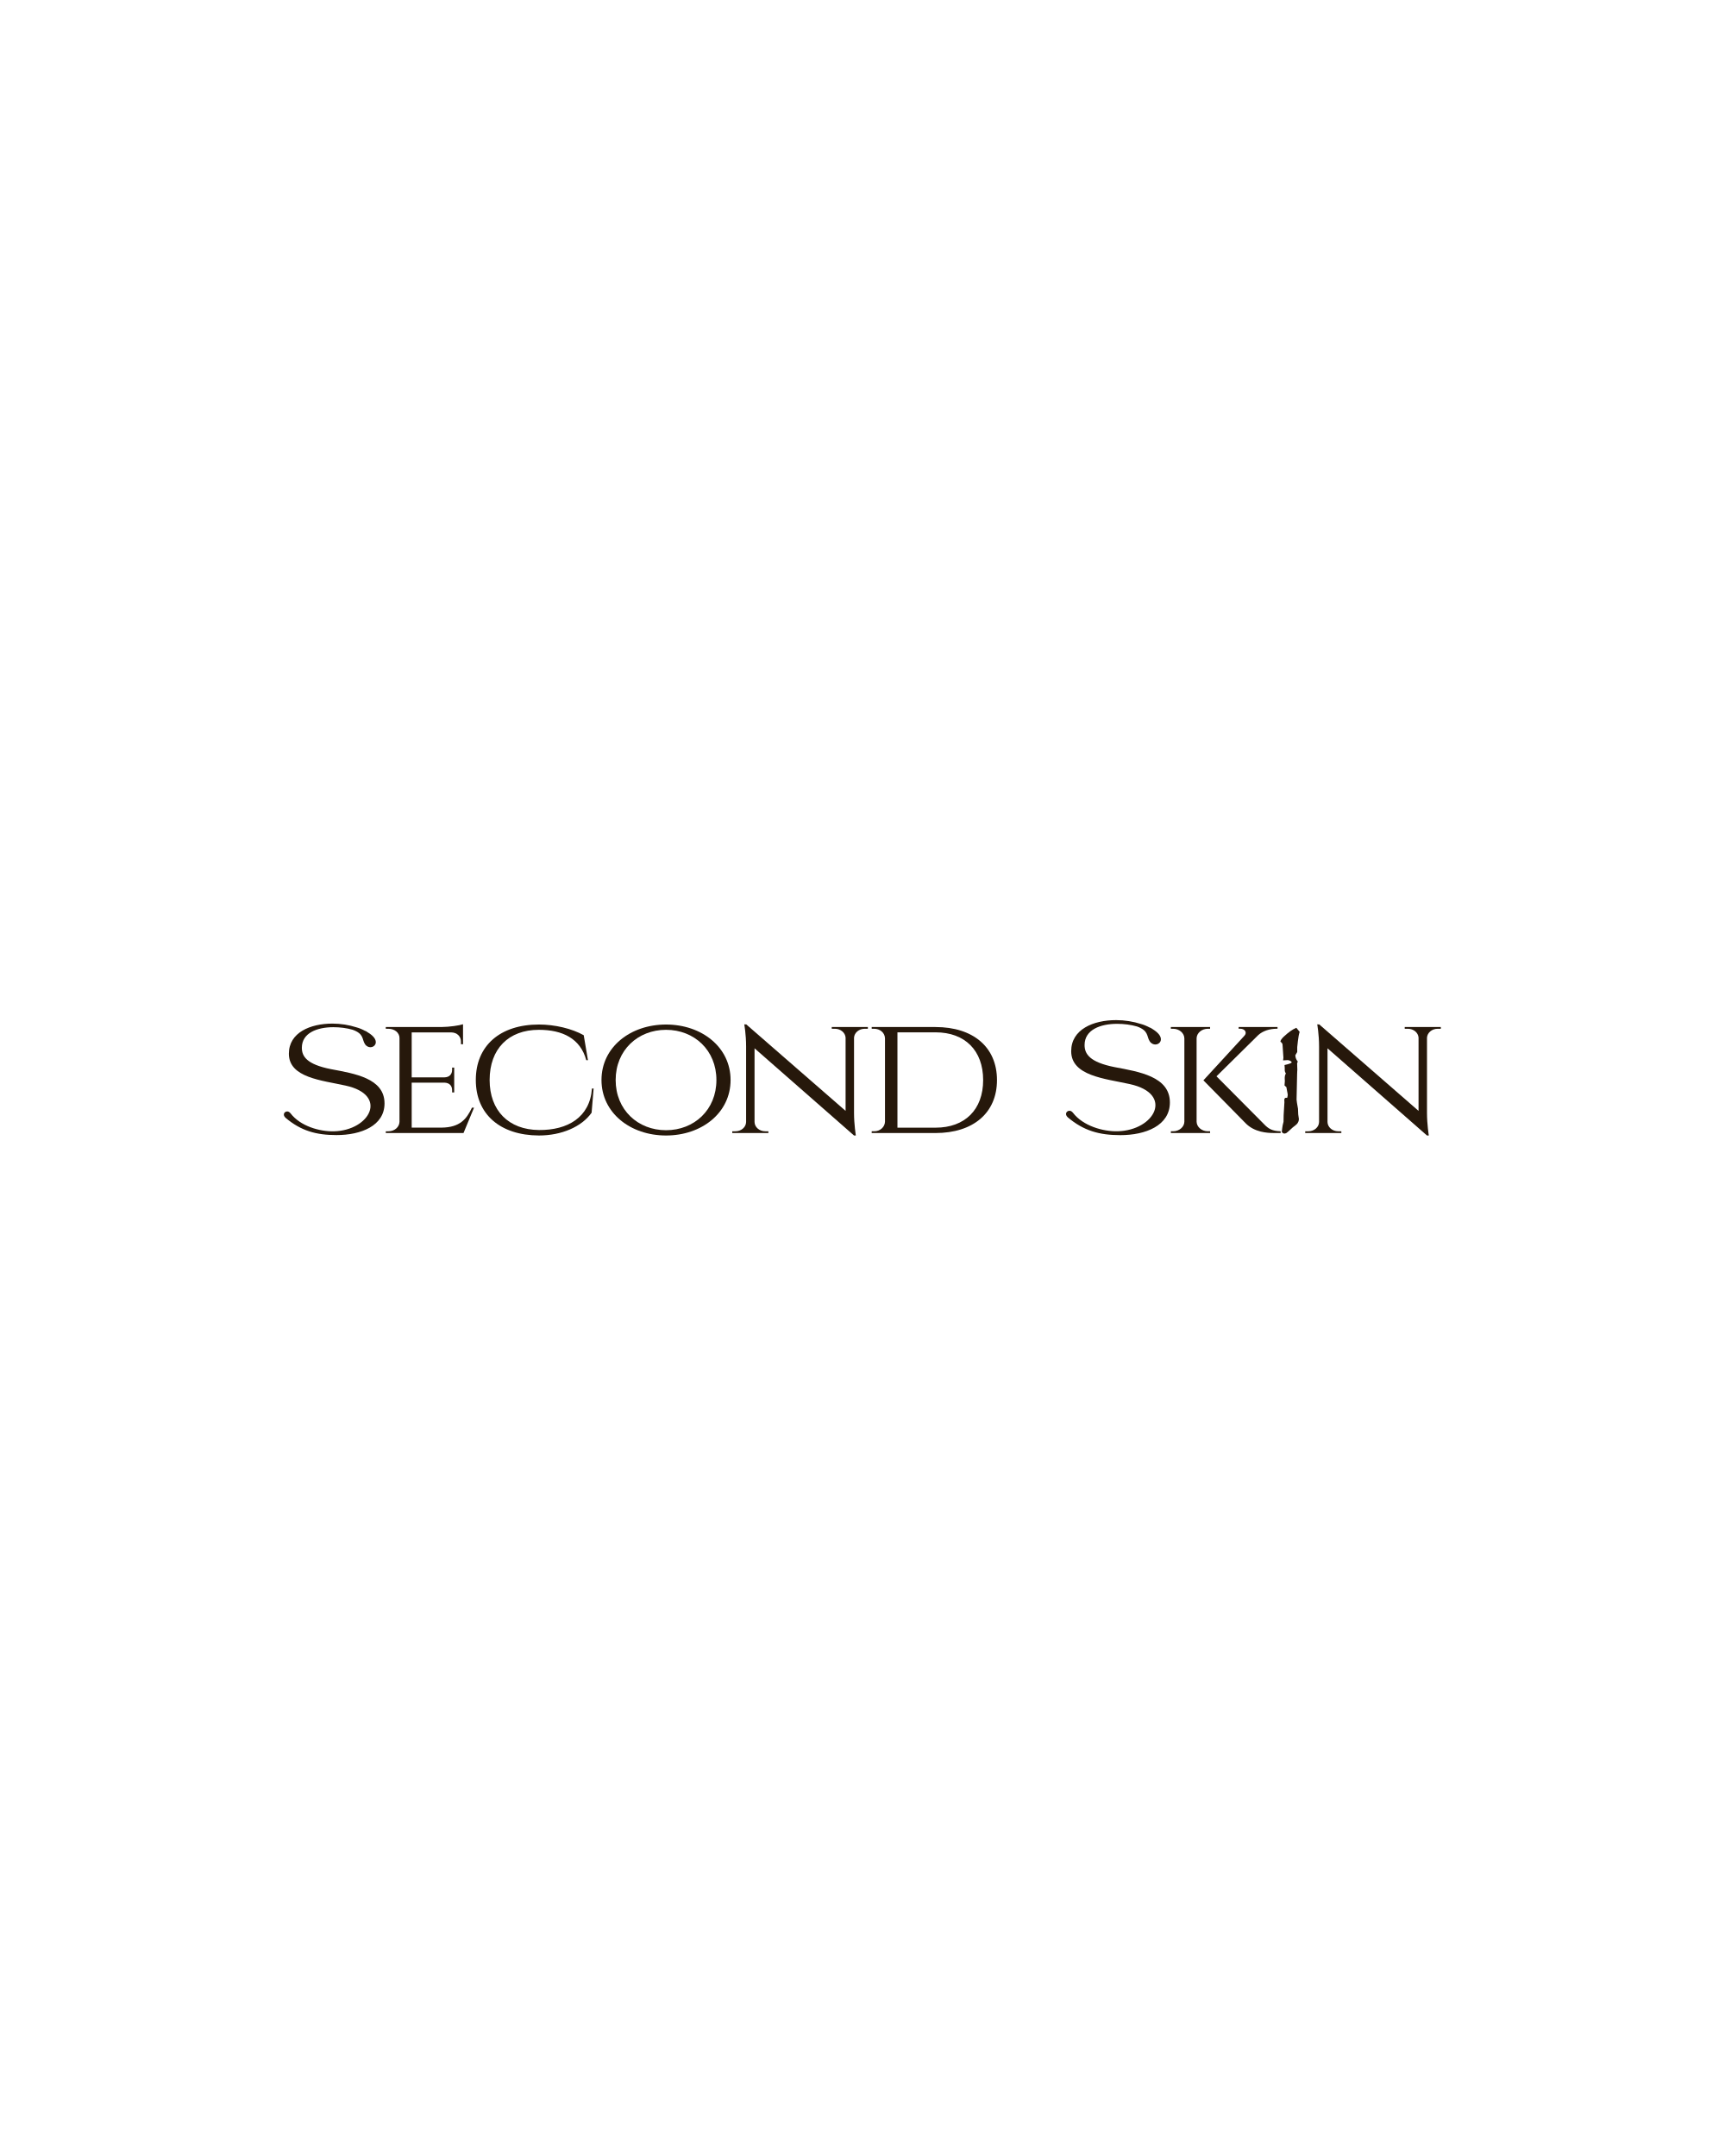
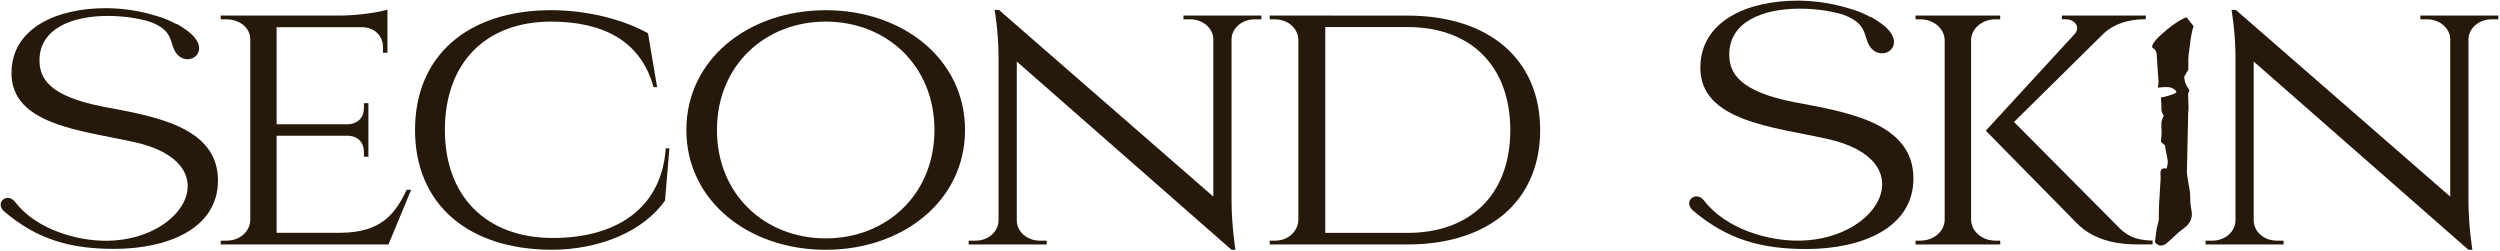
- <svg xmlns="http://www.w3.org/2000/svg" width="100%" height="100%" viewBox="0 0 2250 2813" version="1.1" xml:space="preserve" style="fill-rule:evenodd;clip-rule:evenodd;stroke-linejoin:round;stroke-miterlimit:2;">
-   <rect id="_-Primary-logo_-190800" x="0" y="0" width="2250" height="2812.5" style="fill:none;" />
-   <g id="_-Primary-logo_-1908001">
-     <g>
-       <path d="M431.754,1394.95c-31.682,-6.256 -37.969,-16.758 -37.969,-27.93c0,-19.216 19.831,-26.813 41.113,-26.813c8.706,0 17.413,1.117 25.152,3.352c14.994,5.363 12.092,12.513 15.962,18.546c1.935,3.128 4.837,4.245 7.255,4.245c5.804,0 10.399,-6.48 3.628,-13.853c-2.177,-2.458 -5.804,-4.916 -9.916,-7.374l-0.484,0c-4.111,-2.234 -7.981,-3.799 -11.367,-4.692c-9.674,-3.128 -20.557,-4.916 -31.44,-4.916c-28.779,0 -56.833,11.619 -56.833,39.326c0,31.282 42.806,34.634 74.004,41.56c56.35,12.289 31.682,58.542 -15.236,59.659c-18.622,0.447 -43.774,-6.703 -56.591,-23.461c-1.451,-1.788 -2.902,-2.458 -4.353,-2.458c-3.628,0 -6.53,4.245 -2.177,8.267c20.073,16.982 39.904,22.568 66.507,22.568c31.923,0 62.638,-12.066 62.638,-41.337c0,-32.846 -39.179,-38.879 -69.893,-44.689Z" style="fill:#26180b;fill-rule:nonzero;stroke:#2b2b2b;stroke-opacity:0;stroke-width:2.08px;" />
-       <path d="M618.41,1445.224l-2.702,0c-7.088,14.921 -15.623,25.725 -39.599,26.02l-39.018,0l0,-58.654l43.209,0c6.519,0.36 9.533,4.593 9.533,9.77l0,2.929l2.718,0.025l0,-32.382l-2.718,0.025l0,2.929c0,5.328 -3.193,9.654 -10.114,9.788l-42.628,0l0,-58.654l51.74,0c7.595,0.137 12.512,5.386 12.512,11.848l0,3.545l2.714,0.029l0,-26.088c-4.344,1.563 -17.838,3.552 -27.878,3.617l-72.896,0l0.043,2.306l3.427,0c8.11,0 14.415,5.202 14.415,12.072l0,109.418c-0.304,6.801 -6.355,12.237 -14.407,12.237l-3.427,0l-0.043,2.306l101.375,0l13.744,-33.084Z" style="fill:#26180b;fill-rule:nonzero;stroke:#2b2b2b;stroke-opacity:0;stroke-width:2.08px;" />
-       <path d="M772.247,1420.231c-2.683,37.774 -31.886,54.457 -69.091,54.144c-39.677,-0.331 -64.389,-25.379 -64.389,-65.246c0,-40.606 24.673,-65.495 64.19,-65.495c30.943,0 54.232,11.362 61.878,39.612l2.191,0l-5.513,-32.565c-15.401,-8.653 -37.653,-13.956 -58.447,-13.956c-50.516,0 -82.34,27.511 -82.34,72.393c0,44.673 31.789,72.163 82.34,72.393c29.496,0 55.76,-11.297 68.728,-29.727l2.644,-31.575l-2.191,0.022Z" style="fill:#26180b;fill-rule:nonzero;stroke:#2b2b2b;stroke-opacity:0;stroke-width:2.08px;" />
-       <path d="M868.897,1336.735c-46.554,0 -84.207,29.55 -84.207,72.393c0,42.847 37.653,72.393 84.207,72.393c46.551,0 84.2,-29.547 84.2,-72.393c0,-42.843 -37.649,-72.393 -84.2,-72.393Zm0,137.891c-36.709,0 -65.718,-26.513 -65.718,-65.495c0,-38.985 29.009,-65.498 65.718,-65.498c36.702,0 65.718,26.513 65.718,65.498c0,38.981 -29.017,65.495 -65.718,65.495Z" style="fill:#26180b;fill-rule:nonzero;stroke:#2b2b2b;stroke-opacity:0;stroke-width:2.08px;" />
-       <path d="M1085.076,1339.959l0.035,2.306l4.152,0c7.389,0 13.424,5.094 13.873,11.52l0,95.603l-129.495,-112.761l-2.679,-0.115c0,0 2.39,13.066 2.39,28.805l0,98.64c-0.148,6.672 -6.301,12.046 -13.892,12.046l-4.156,0l-0.035,2.306l47.171,0l-0.031,-2.306l-4.152,0c-7.591,0 -13.752,-5.375 -13.892,-12.046l0,-96.201l129.783,113.774l2.375,0c0,0 -2.367,-14.557 -2.367,-29.413l0,-98.312c0.429,-6.434 6.472,-11.535 13.869,-11.535l4.149,0l0.035,-2.306l-47.132,-0.004Z" style="fill:#26180b;fill-rule:nonzero;stroke:#2b2b2b;stroke-opacity:0;stroke-width:2.08px;" />
-       <path d="M1137.182,1339.97l0.039,2.288l3.057,0c7.833,0 14.001,5.159 14.259,12.435l0,108.792c-0.218,6.866 -6.133,12.515 -13.998,12.515l-3.322,0l-0.043,2.306l83.237,0c49.218,0 80.23,-26.254 80.23,-69.086c0,-42.919 -31.013,-69.223 -80.23,-69.223l-83.229,-0.025Zm33.602,6.949l49.752,0c38.308,0 62.065,23.678 62.065,62.307c0,38.491 -23.749,62.08 -62.065,62.08l-49.752,0l0,-124.386Z" style="fill:#26180b;fill-rule:nonzero;stroke:#2b2b2b;stroke-opacity:0;stroke-width:2.08px;" />
-       <path d="M1454.096,1392.298c-32.69,-6.455 -39.177,-17.291 -39.177,-28.819c0,-19.827 20.462,-27.666 42.421,-27.666c8.983,0 17.967,1.153 25.952,3.458c15.471,5.533 12.477,12.911 16.47,19.136c1.996,3.228 4.991,4.38 7.486,4.38c5.989,0 10.73,-6.686 3.743,-14.294c-2.246,-2.536 -5.989,-5.072 -10.231,-7.608l-0.499,0c-4.242,-2.306 -8.235,-3.919 -11.728,-4.842c-9.982,-3.228 -21.211,-5.072 -32.44,-5.072c-29.695,0 -58.641,11.989 -58.641,40.577c0,32.277 44.168,35.735 76.359,42.883c58.142,12.68 32.69,60.405 -15.721,61.557c-19.214,0.461 -45.166,-6.917 -58.392,-24.208c-1.497,-1.844 -2.994,-2.536 -4.492,-2.536c-3.743,0 -6.738,4.38 -2.246,8.53c20.712,17.522 41.174,23.286 68.623,23.286c32.939,0 64.63,-12.45 64.63,-42.652c0,-33.891 -40.425,-40.116 -72.117,-46.11Z" style="fill:#26180b;fill-rule:nonzero;stroke:#2b2b2b;stroke-opacity:0;stroke-width:2.08px;" />
-       <path d="M1587.006,1404.28l54.415,-53.704c5.923,-5.418 14.641,-8.336 24.205,-8.354l1.006,0l0,-2.259l-50.719,0l0,2.259l2.219,0c5.786,0 9.132,4.874 5.459,8.963l-53.651,58.362l54.75,55.657c11.74,12.356 29.141,13.037 36.667,13.062l9.377,0l0,-2.295c-10.871,-0.238 -15.924,-3.102 -21.854,-9.409l-61.874,-62.281Zm-25.944,-49.893c0.374,-6.747 6.796,-12.122 14.68,-12.122l2.905,0l0.035,-2.302l-51.218,0l0.035,2.302l2.905,0c8.032,0 14.547,5.576 14.695,12.5l0,108.759c-0.16,6.909 -6.667,12.471 -14.688,12.471l-2.901,0l-0.039,2.306l51.222,0l-0.039,-2.306l-2.905,0c-7.962,0 -14.43,-5.483 -14.688,-12.32l0,-109.289Z" style="fill:#26180b;fill-rule:nonzero;stroke:#2b2b2b;stroke-opacity:0;stroke-width:2.08px;" />
-       <path d="M1670.427,1359.136c0,-1.614 1.441,-3.805 4.324,-6.572c6.341,-5.88 11.818,-9.742 16.43,-11.587l4.324,5.361c-0.961,2.882 -1.729,6.918 -2.306,12.106c-0.576,4.266 -0.865,6.86 -0.865,7.782l0,6.399l-2.45,4.151c0,2.882 1.057,5.649 3.171,8.301c-0.576,1.268 -0.865,2.018 -0.865,2.248l0.288,8.474c0,0 -0.048,0.634 -0.144,1.902c-0.096,0.807 -0.144,2.133 -0.144,3.978l-0.721,33.032c0.096,1.729 0.721,5.707 1.874,11.933l0.288,7.264c0.576,3.459 0.865,5.477 0.865,6.053c0,2.421 -0.865,4.612 -2.594,6.572c-0.48,0.576 -2.306,2.075 -5.477,4.497c-4.804,4.497 -7.542,6.918 -8.215,7.264c-0.961,0.461 -1.826,0.692 -2.594,0.692c-1.153,0 -2.306,-0.692 -3.459,-2.075c0.384,-2.882 0.625,-4.785 0.721,-5.707c0.096,-1.384 0.625,-3.92 1.585,-7.61l0.144,-8.474l1.009,-16.948l-0.144,-3.113c0.096,-1.845 0.865,-2.767 2.306,-2.767c0.384,0 0.865,0.058 1.441,0.173c0.48,-1.845 0.721,-3.113 0.721,-3.805c0,-0.922 -0.288,-2.709 -0.865,-5.361c-0.288,-1.153 -0.576,-2.767 -0.865,-4.842l-2.45,-2.248c0.288,-2.537 0.432,-4.439 0.432,-5.707c0,-0.576 -0.048,-1.441 -0.144,-2.594l0,-2.421c0,-1.499 0.48,-3.171 1.441,-5.015c-0.961,-1.384 -1.441,-2.825 -1.441,-4.324l0,-2.594l-0.288,-3.978c6.245,-1.384 9.368,-2.594 9.368,-3.632c0,-0.115 -0.096,-0.288 -0.288,-0.519c-1.441,-1.499 -3.219,-2.248 -5.332,-2.248c-1.537,0 -3.411,0.115 -5.621,0.346c0.288,-1.729 0.432,-2.882 0.432,-3.459c0,-0.231 -0.384,-5.938 -1.153,-17.121c-0.096,-1.384 -1.009,-2.652 -2.738,-3.805Z" style="fill:#26180b;fill-rule:nonzero;stroke:#2b2b2b;stroke-opacity:0;stroke-width:2.08px;" />
-       <path d="M1832.551,1339.959l0.035,2.306l4.152,0c7.389,0 13.424,5.094 13.873,11.52l0,95.603l-129.495,-112.761l-2.679,-0.115c0,0 2.39,13.066 2.39,28.805l0,98.64c-0.148,6.672 -6.301,12.046 -13.892,12.046l-4.156,0l-0.035,2.306l47.171,0l-0.031,-2.306l-4.152,0c-7.591,0 -13.752,-5.375 -13.892,-12.046l0,-96.201l129.783,113.774l2.375,0c0,0 -2.367,-14.557 -2.367,-29.413l0,-98.312c0.429,-6.434 6.472,-11.535 13.869,-11.535l4.149,0l0.035,-2.306l-47.132,-0.004Z" style="fill:#26180b;fill-rule:nonzero;stroke:#2b2b2b;stroke-opacity:0;stroke-width:2.08px;" />
-     </g>
+ <svg xmlns="http://www.w3.org/2000/svg" width="100%" height="100%" viewBox="0 0 1906 191" version="1.1" xml:space="preserve" style="fill-rule:evenodd;clip-rule:evenodd;stroke-linejoin:round;stroke-miterlimit:2;">
+   <g>
+     <path d="M78.01,81.216c-39.97,-7.893 -47.903,-21.142 -47.903,-35.237c0,-24.243 25.019,-33.828 51.869,-33.828c10.984,0 21.968,1.409 31.732,4.228c18.917,6.766 15.256,15.786 20.138,23.398c2.441,3.947 6.102,5.356 9.153,5.356c7.323,0 13.12,-8.175 4.577,-17.478c-2.746,-3.101 -7.323,-6.202 -12.51,-9.303l-0.61,0c-5.187,-2.819 -10.069,-4.792 -14.34,-5.92c-12.205,-3.947 -25.935,-6.202 -39.665,-6.202c-36.309,0 -71.702,14.659 -71.702,49.614c0,39.466 54.005,43.694 93.365,52.433c71.092,15.504 39.97,73.858 -19.222,75.267c-23.494,0.564 -55.226,-8.457 -71.397,-29.599c-1.831,-2.255 -3.661,-3.101 -5.492,-3.101c-4.577,0 -8.238,5.356 -2.746,10.43c25.324,21.424 50.344,28.472 83.906,28.472c40.275,0 79.025,-15.223 79.025,-52.151c0,-41.439 -49.428,-49.05 -88.178,-56.38Z" style="fill:#26180b;fill-rule:nonzero;stroke:#2b2b2b;stroke-opacity:0;stroke-width:1px;" />
+     <path d="M313.498,144.643l-3.409,0c-8.943,18.825 -19.711,32.454 -49.958,32.827l-49.225,0l0,-73.999l54.513,0c8.225,0.454 12.027,5.795 12.027,12.326l0,3.695l3.429,0.032l0,-40.853l-3.429,0.032l0,3.695c0,6.722 -4.029,12.18 -12.76,12.348l-53.78,0l0,-73.999l65.276,0c9.582,0.173 15.785,6.794 15.785,14.948l0,4.472l3.424,0.036l0,-32.913c-5.48,1.972 -22.505,4.481 -35.171,4.563l-91.967,0l0.054,2.909l4.324,0c10.232,0 18.186,6.563 18.186,15.23l0,138.044c-0.384,8.581 -8.018,15.439 -18.176,15.439l-4.324,0l-0.054,2.909l127.896,0l17.34,-41.74Z" style="fill:#26180b;fill-rule:nonzero;stroke:#2b2b2b;stroke-opacity:0;stroke-width:1px;" />
+     <path d="M507.581,113.111c-3.384,47.657 -40.228,68.704 -87.166,68.308c-50.057,-0.418 -81.234,-32.018 -81.234,-82.316c0,-51.229 31.128,-82.629 80.983,-82.629c39.038,0 68.42,14.334 78.066,49.975l2.765,0l-6.956,-41.085c-19.43,-10.917 -47.504,-17.607 -73.737,-17.607c-63.732,0 -103.881,34.709 -103.881,91.332c0,56.36 40.105,91.042 103.881,91.332c37.213,0 70.348,-14.253 86.709,-37.504l3.335,-39.835l-2.765,0.027Z" style="fill:#26180b;fill-rule:nonzero;stroke:#2b2b2b;stroke-opacity:0;stroke-width:1px;" />
+     <path d="M629.516,7.772c-58.734,0 -106.237,37.281 -106.237,91.332c0,54.056 47.504,91.332 106.237,91.332c58.729,0 106.228,-37.277 106.228,-91.332c0,-54.051 -47.499,-91.332 -106.228,-91.332Zm0,173.966c-46.313,0 -82.911,-33.45 -82.911,-82.629c0,-49.184 36.598,-82.634 82.911,-82.634c46.303,0 82.911,33.45 82.911,82.634c0,49.179 -36.608,82.629 -82.911,82.629Z" style="fill:#26180b;fill-rule:nonzero;stroke:#2b2b2b;stroke-opacity:0;stroke-width:1px;" />
+     <path d="M902.251,11.839l0.044,2.909l5.239,0c9.322,0 16.936,6.426 17.502,14.534l0,120.615l-163.373,-142.262l-3.379,-0.145c0,0 3.015,16.484 3.015,36.34l0,124.446c-0.187,8.417 -7.949,15.198 -17.527,15.198l-5.244,0l-0.044,2.909l59.511,0l-0.039,-2.909l-5.239,0c-9.577,0 -17.35,-6.781 -17.527,-15.198l0,-121.369l163.737,143.539l2.996,0c0,0 -2.986,-18.366 -2.986,-37.108l0,-124.032c0.541,-8.117 8.166,-14.552 17.497,-14.552l5.234,0l0.044,-2.909l-59.462,-0.005Z" style="fill:#26180b;fill-rule:nonzero;stroke:#2b2b2b;stroke-opacity:0;stroke-width:1px;" />
+     <path d="M967.99,11.853l0.049,2.886l3.857,0c9.882,0 17.664,6.508 17.989,15.689l0,137.253c-0.275,8.662 -7.738,15.789 -17.66,15.789l-4.191,0l-0.054,2.909l105.013,0c62.094,0 101.22,-33.123 101.22,-87.16c0,-54.147 -39.126,-87.333 -101.22,-87.333l-105.003,-0.032Zm42.393,8.767l62.768,0c48.33,0 78.302,29.873 78.302,78.607c0,48.561 -29.962,78.321 -78.302,78.321l-62.768,0l0,-156.928Z" style="fill:#26180b;fill-rule:nonzero;stroke:#2b2b2b;stroke-opacity:0;stroke-width:1px;" />
+     <path d="M1367.813,77.871c-41.242,-8.144 -49.427,-21.815 -49.427,-36.358c0,-25.015 25.815,-34.904 53.52,-34.904c11.334,0 22.667,1.454 32.741,4.363c19.519,6.981 15.741,16.289 20.778,24.142c2.519,4.072 6.296,5.526 9.445,5.526c7.556,0 13.537,-8.435 4.722,-18.034c-2.833,-3.2 -7.556,-6.399 -12.908,-9.599l-0.63,0c-5.352,-2.909 -10.389,-4.945 -14.797,-6.108c-12.593,-4.072 -26.76,-6.399 -40.927,-6.399c-37.464,0 -73.983,15.125 -73.983,51.193c0,40.721 55.723,45.084 96.335,54.101c73.353,15.998 41.242,76.207 -19.834,77.662c-24.241,0.582 -56.983,-8.726 -73.668,-30.541c-1.889,-2.327 -3.778,-3.2 -5.667,-3.2c-4.722,0 -8.5,5.526 -2.833,10.762c26.13,22.106 51.946,29.378 86.576,29.378c41.556,0 81.539,-15.707 81.539,-53.811c0,-42.758 -51.001,-50.611 -90.983,-58.174Z" style="fill:#26180b;fill-rule:nonzero;stroke:#2b2b2b;stroke-opacity:0;stroke-width:1px;" />
+     <path d="M1535.495,92.987l68.651,-67.754c7.472,-6.835 18.471,-10.517 30.538,-10.539l1.269,0l0,-2.85l-63.987,0l0,2.85l2.799,0c7.3,0 11.52,6.149 6.887,11.307l-67.687,73.63l69.074,70.217c14.811,15.589 36.765,16.448 46.259,16.479l11.83,0l0,-2.895c-13.714,-0.3 -20.09,-3.913 -27.571,-11.871l-78.061,-78.575Zm-32.732,-62.946c0.472,-8.512 8.574,-15.293 18.52,-15.293l3.665,0l0.044,-2.904l-64.617,0l0.044,2.904l3.665,0c10.133,0 18.353,7.035 18.54,15.77l0,137.212c-0.202,8.717 -8.412,15.734 -18.53,15.734l-3.66,0l-0.049,2.909l64.622,0l-0.049,-2.909l-3.665,0c-10.045,0 -18.206,-6.917 -18.53,-15.543l0,-137.88Z" style="fill:#26180b;fill-rule:nonzero;stroke:#2b2b2b;stroke-opacity:0;stroke-width:1px;" />
+     <path d="M1640.74,36.033c0,-2.036 1.818,-4.8 5.455,-8.291c8,-7.418 14.91,-12.291 20.728,-14.619l5.455,6.764c-1.212,3.636 -2.182,8.728 -2.909,15.273c-0.727,5.382 -1.091,8.655 -1.091,9.818l0,8.073l-3.091,5.237c0,3.636 1.333,7.127 4,10.473c-0.727,1.6 -1.091,2.546 -1.091,2.836l0.364,10.691c0,0 -0.061,0.8 -0.182,2.4c-0.121,1.018 -0.182,2.691 -0.182,5.018l-0.909,41.674c0.121,2.182 0.909,7.2 2.364,15.055l0.364,9.164c0.727,4.364 1.091,6.909 1.091,7.637c0,3.055 -1.091,5.818 -3.273,8.291c-0.606,0.727 -2.909,2.618 -6.909,5.673c-6.061,5.673 -9.515,8.728 -10.364,9.164c-1.212,0.582 -2.303,0.873 -3.273,0.873c-1.455,0 -2.909,-0.873 -4.364,-2.618c0.485,-3.636 0.788,-6.037 0.909,-7.2c0.121,-1.746 0.788,-4.946 2,-9.6l0.182,-10.691l1.273,-21.382l-0.182,-3.927c0.121,-2.327 1.091,-3.491 2.909,-3.491c0.485,0 1.091,0.073 1.818,0.218c0.606,-2.327 0.909,-3.927 0.909,-4.8c0,-1.164 -0.364,-3.418 -1.091,-6.764c-0.364,-1.455 -0.727,-3.491 -1.091,-6.109l-3.091,-2.836c0.364,-3.2 0.545,-5.6 0.545,-7.2c0,-0.727 -0.061,-1.818 -0.182,-3.273l0,-3.055c0,-1.891 0.606,-4 1.818,-6.327c-1.212,-1.746 -1.818,-3.564 -1.818,-5.455l0,-3.273l-0.364,-5.018c7.879,-1.746 11.819,-3.273 11.819,-4.582c0,-0.145 -0.121,-0.364 -0.364,-0.655c-1.818,-1.891 -4.061,-2.836 -6.727,-2.836c-1.939,0 -4.303,0.145 -7.091,0.436c0.364,-2.182 0.545,-3.636 0.545,-4.364c0,-0.291 -0.485,-7.491 -1.455,-21.601c-0.121,-1.746 -1.273,-3.346 -3.455,-4.8Z" style="fill:#26180b;fill-rule:nonzero;stroke:#2b2b2b;stroke-opacity:0;stroke-width:1px;" />
+     <path d="M1845.278,11.839l0.044,2.909l5.239,0c9.322,0 16.936,6.426 17.502,14.534l0,120.615l-163.373,-142.262l-3.379,-0.145c0,0 3.015,16.484 3.015,36.34l0,124.446c-0.187,8.417 -7.949,15.198 -17.527,15.198l-5.244,0l-0.044,2.909l59.511,0l-0.039,-2.909l-5.239,0c-9.577,0 -17.35,-6.781 -17.527,-15.198l0,-121.369l163.737,143.539l2.996,0c0,0 -2.986,-18.366 -2.986,-37.108l0,-124.032c0.541,-8.117 8.166,-14.552 17.497,-14.552l5.234,0l0.044,-2.909l-59.462,-0.005Z" style="fill:#26180b;fill-rule:nonzero;stroke:#2b2b2b;stroke-opacity:0;stroke-width:1px;" />
  </g>
</svg>
